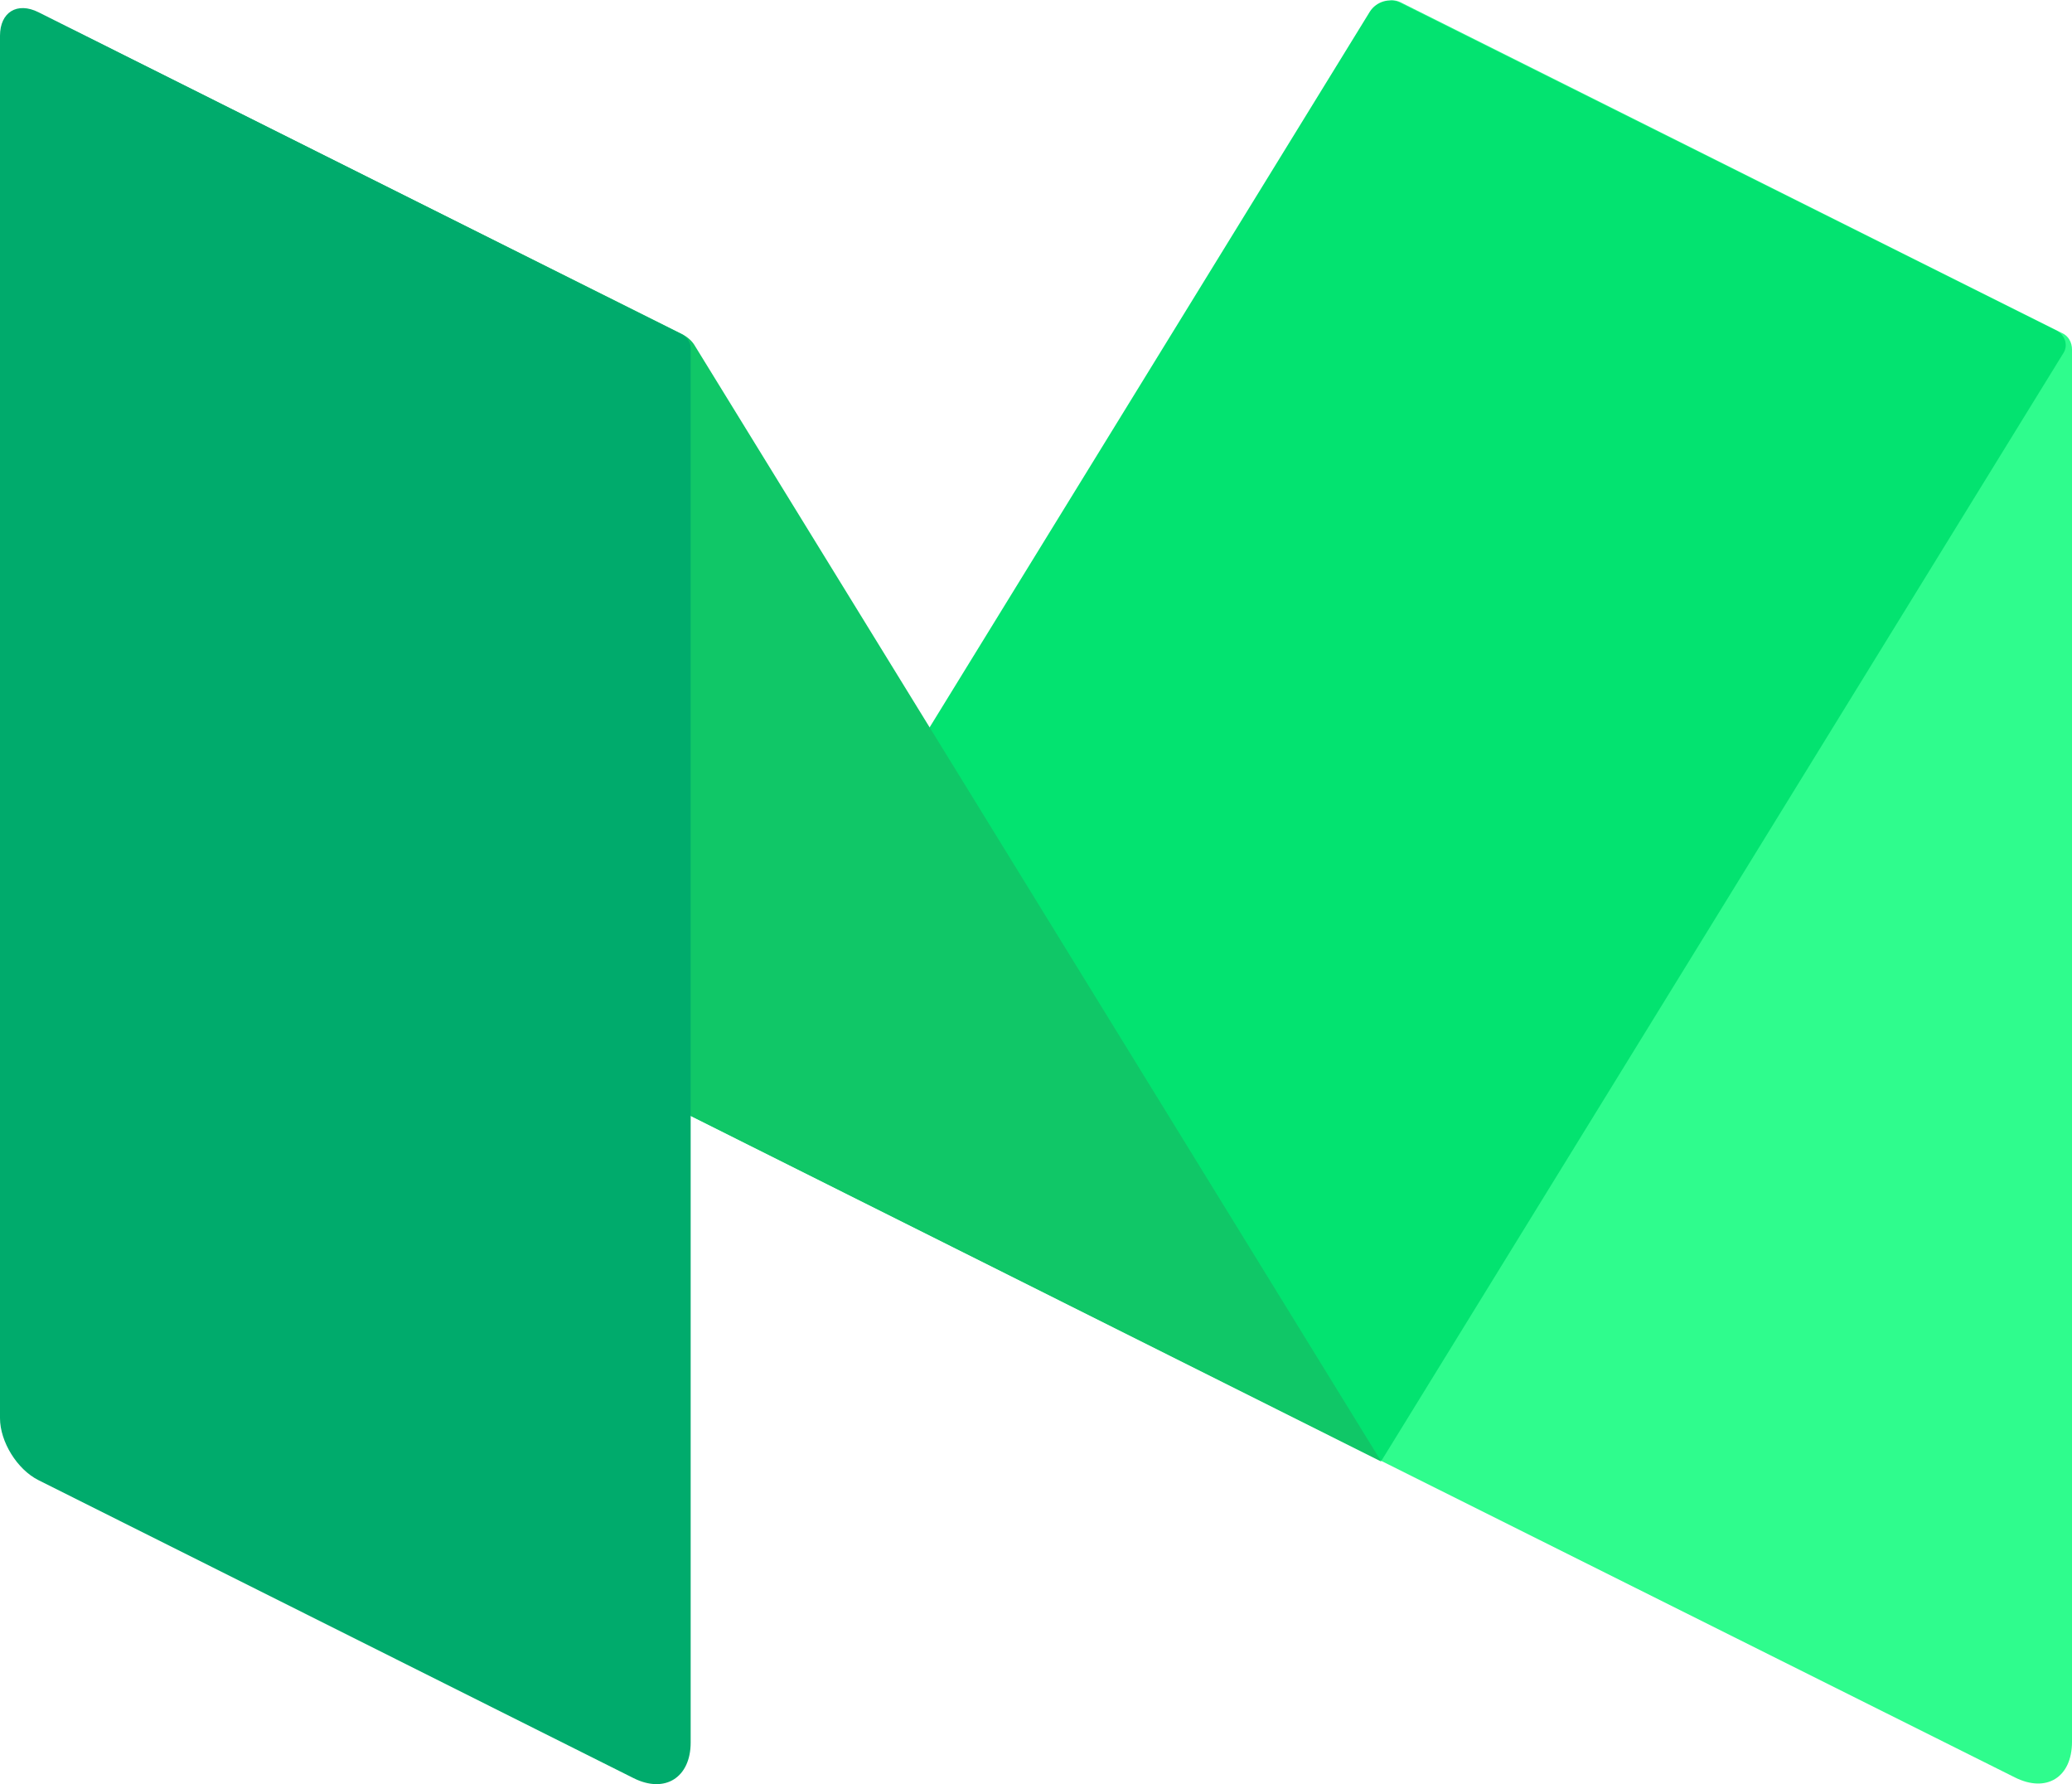
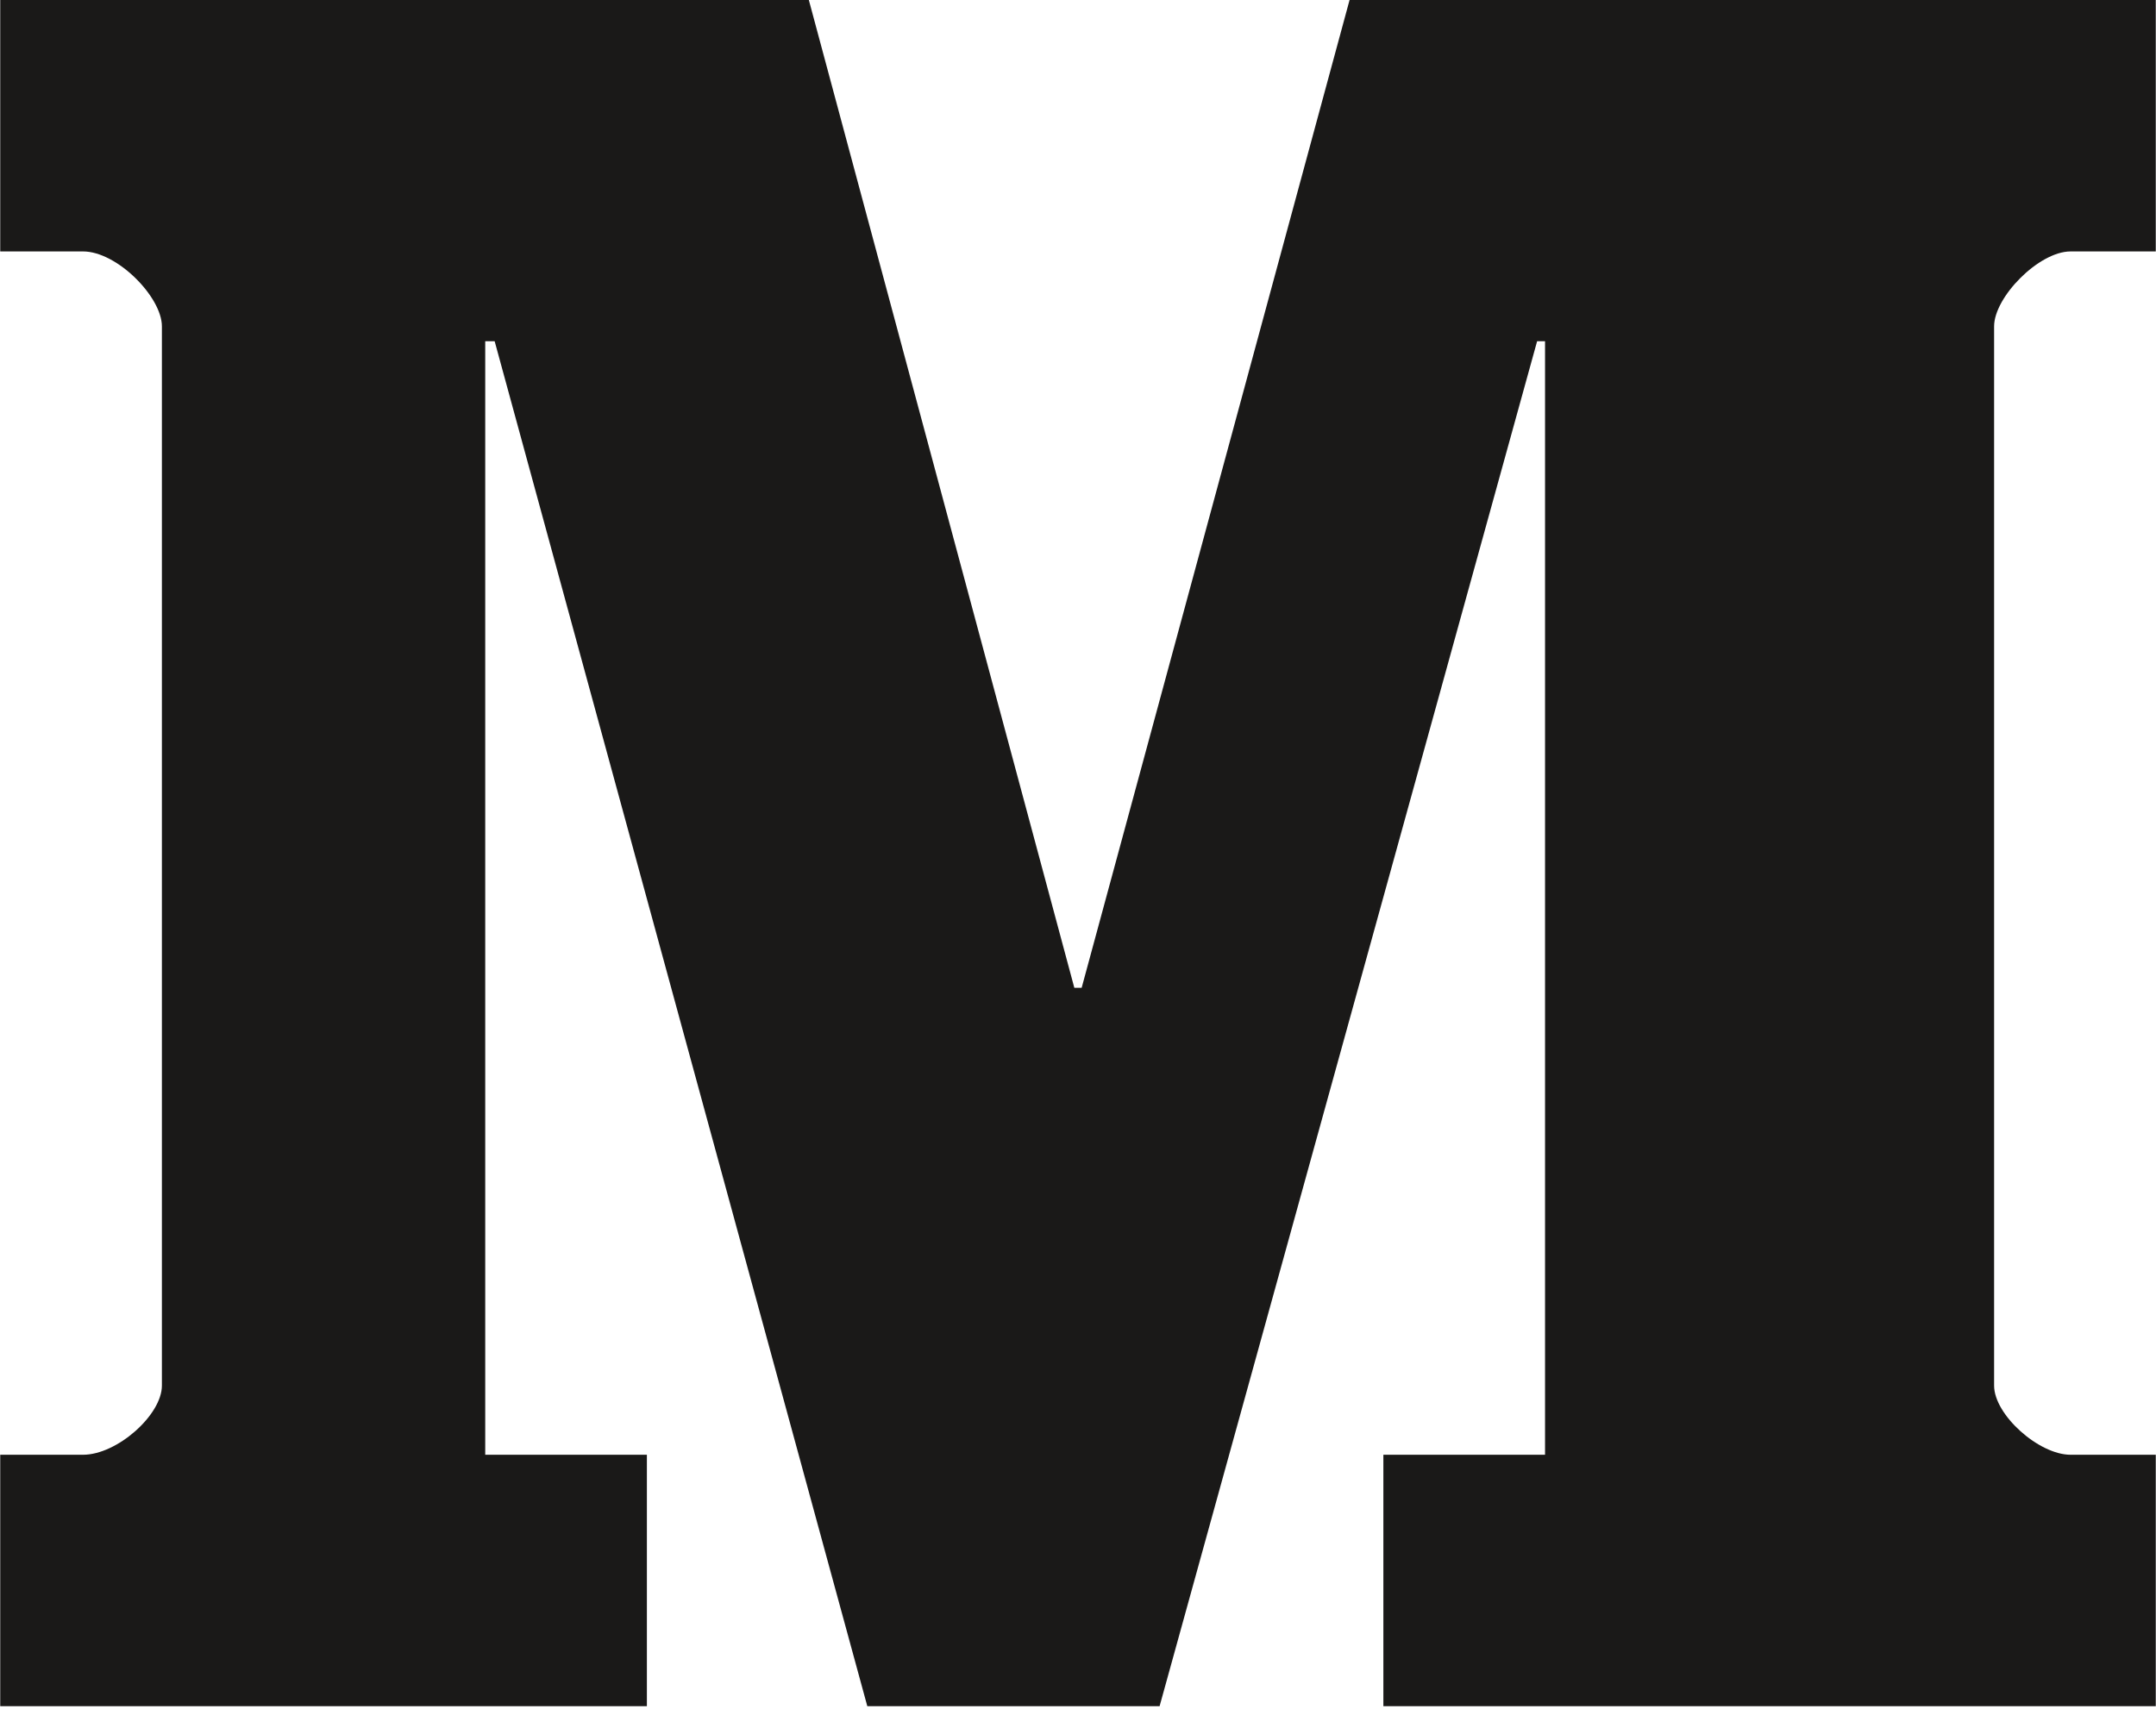
- <svg xmlns="http://www.w3.org/2000/svg" id="primary_Logo" viewBox="0 0 290.7 250.2" width="2500" height="2152">
-   <style>.st0{fill:#2ffc8d}.st1{fill:#03e370}.st2{fill:#10c767}.st3{fill:#00ab6c}</style>
-   <g id="XMLID_98_">
-     <g id="XMLID_99_">
-       <path id="XMLID_103_" class="st0" d="M196.5.3c-1.5-.7-2.7 0-2.7 1.7v202.9l88.9 44.4c4.4 2.2 8 0 8-5V49c0-1-.5-1.9-1.4-2.3L196.5.3z" />
-       <path id="XMLID_102_" class="st1" d="M96.9 156.5L192.2 1.6c.9-1.4 2.8-2 4.3-1.2l92.1 46c1.1.6 1.6 2 .9 3.1l-95.7 155.4-96.9-48.4z" />
-       <path id="XMLID_101_" class="st2" d="M10.7 4.4c-5.9-3-7.9-.8-4.4 4.9l90.6 147.2 96.9 48.5L97.5 48.5c-.4-.7-1-1.2-1.7-1.6L10.7 4.4z" />
-       <path id="XMLID_100_" class="st3" d="M96.9 244.4c0 4.9-3.6 7.2-8 5L5.4 207.6c-3-1.5-5.4-5.4-5.4-8.7V5C0 1.7 2.4.2 5.4 1.7l90.3 45.2c.7.4 1.2 1.1 1.2 1.9v195.6z" />
-     </g>
-   </g>
+ <svg xmlns="http://www.w3.org/2000/svg" width="2500" height="1982" viewBox="0 0 256 203" preserveAspectRatio="xMidYMid">
+   <path d="M256 29.867h-10.125c-3.759 0-9.075 5.423-9.075 8.894v125.826c0 3.475 5.316 8.213 9.075 8.213H256v29.867h-91.733V172.8h19.2V40.533h-.941L137.69 202.667h-34.712L58.72 40.533H57.6V172.8h19.2v29.867H0V172.8h9.835c4.049 0 9.365-4.738 9.365-8.213V38.76c0-3.471-5.316-8.894-9.365-8.894H0V0h96.034l31.53 117.333h.87L160.253 0H256v29.867" fill="#1A1918" />
</svg>
